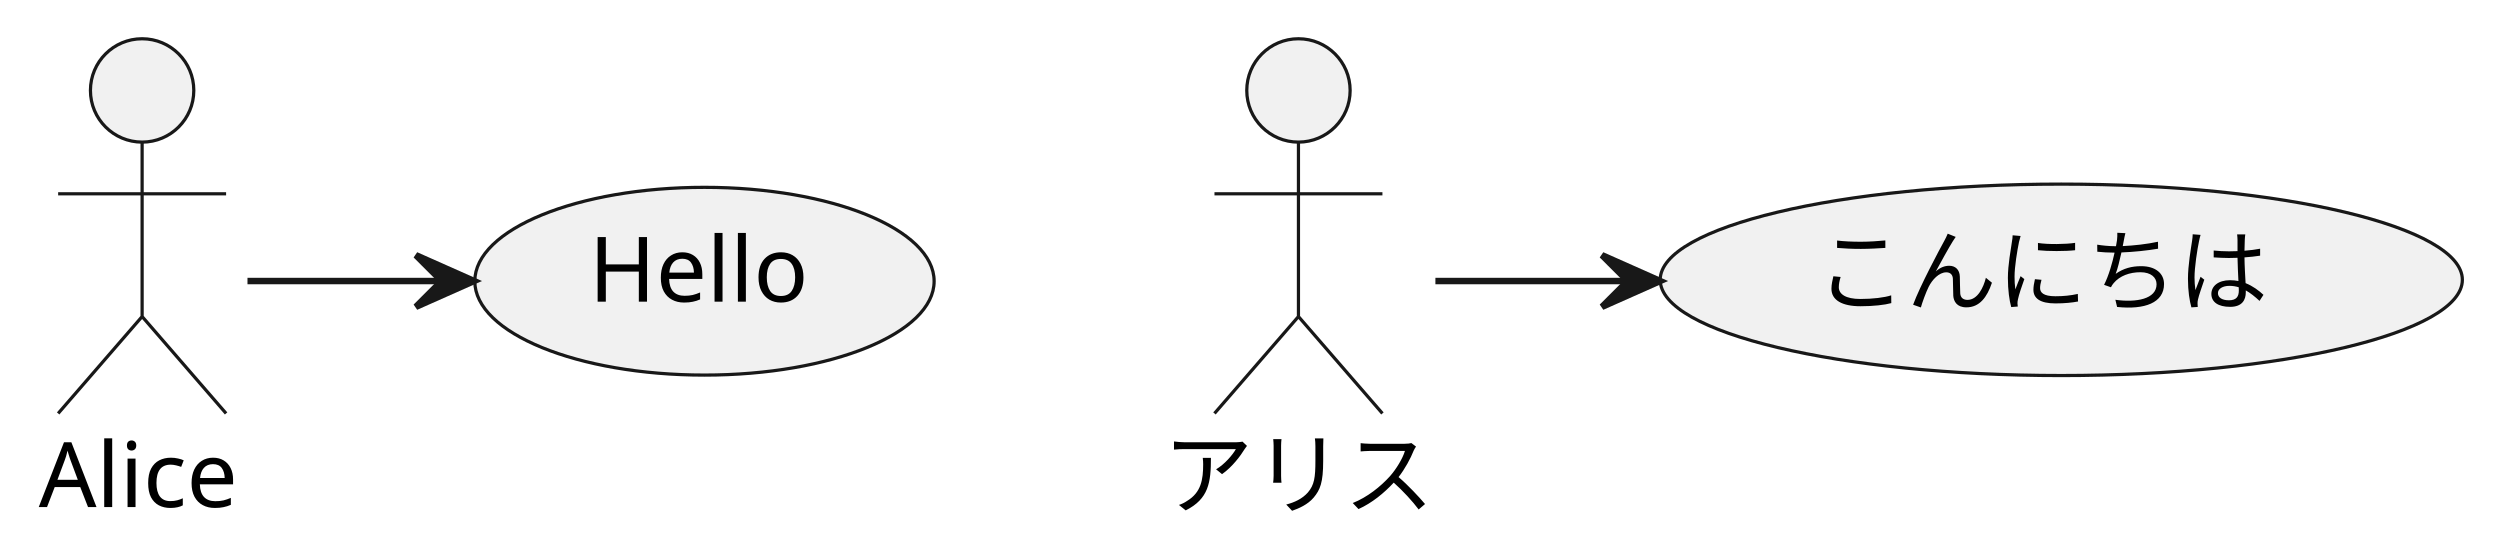
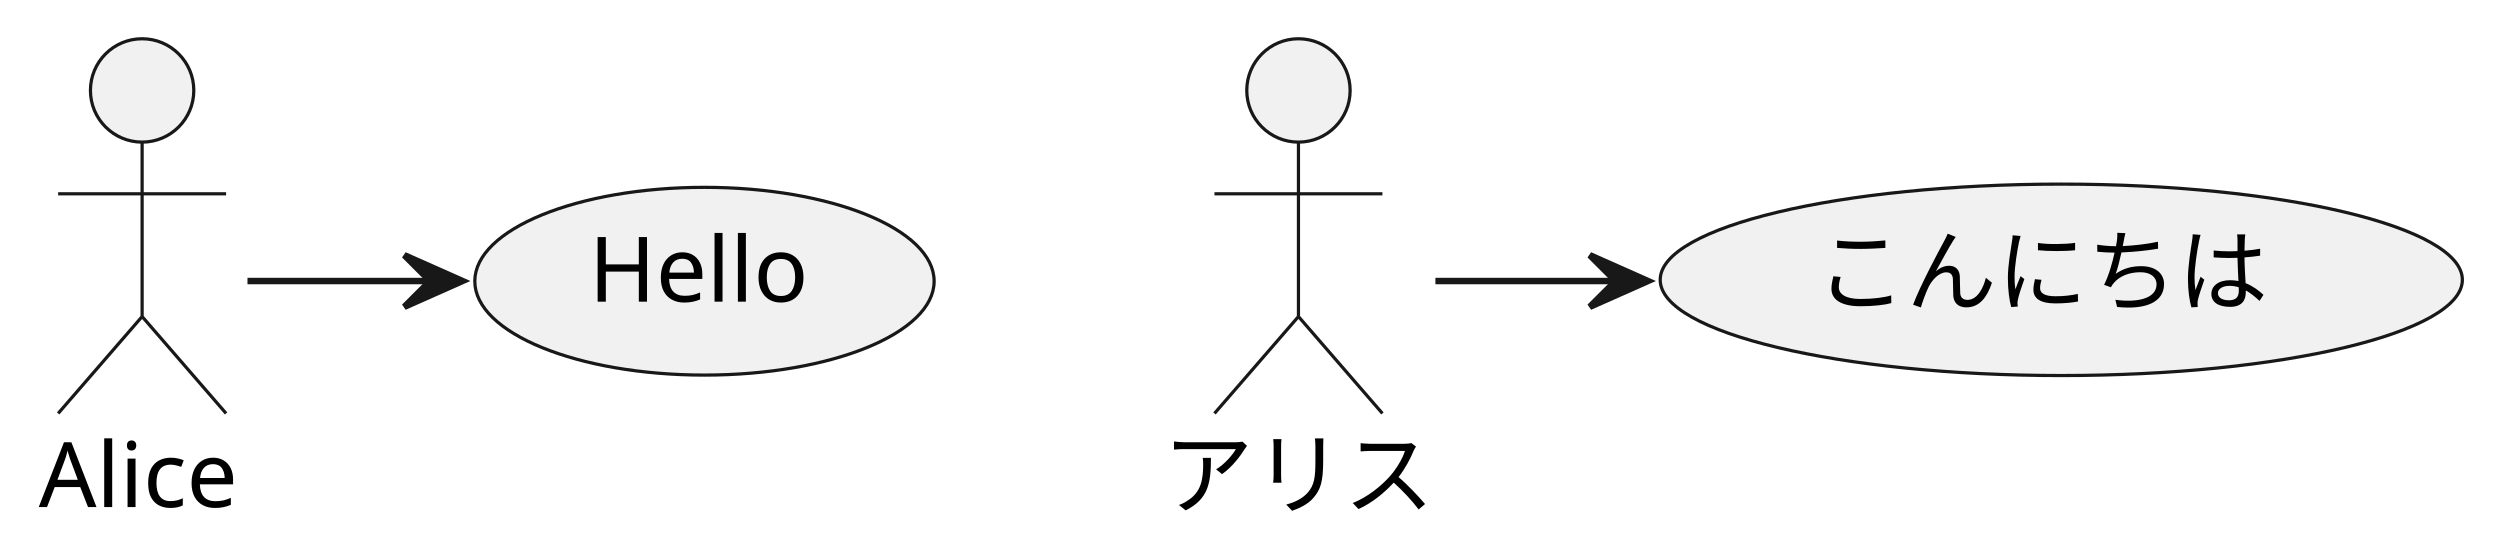
<svg xmlns="http://www.w3.org/2000/svg" contentStyleType="text/css" height="86px" preserveAspectRatio="none" style="width:387px;height:86px;background:#FFFFFF;" version="1.1" viewBox="0 0 387 86" width="387px" zoomAndPan="magnify">
  <defs />
  <g>
    <g id="elem_Alice">
      <ellipse cx="22" cy="14" fill="#F1F1F1" rx="8" ry="8" style="stroke:#181818;stroke-width:0.5;" />
      <path d="M22,22 L22,49 M9,30 L35,30 M22,49 L9,64 M22,49 L35,64 " fill="none" style="stroke:#181818;stroke-width:0.5;" />
      <text fill="#000000" font-family="sans-serif" font-size="14" lengthAdjust="spacing" textLength="32" x="6" y="78.495">Alice</text>
    </g>
    <g id="elem_Hello">
      <ellipse cx="109.051" cy="43.532" fill="#F1F1F1" rx="35.551" ry="14.532" style="stroke:#181818;stroke-width:0.5;" />
      <text fill="#000000" font-family="sans-serif" font-size="14" lengthAdjust="spacing" textLength="34" x="91.158" y="46.696">Hello</text>
    </g>
    <g id="elem_アリス">
      <ellipse cx="201" cy="14" fill="#F1F1F1" rx="8" ry="8" style="stroke:#181818;stroke-width:0.5;" />
      <path d="M201,22 L201,49 M188,30 L214,30 M201,49 L188,64 M201,49 L214,64 " fill="none" style="stroke:#181818;stroke-width:0.5;" />
      <text fill="#000000" font-family="sans-serif" font-size="14" lengthAdjust="spacing" textLength="42" x="180" y="78.495">アリス</text>
    </g>
    <g id="elem_こんにちは">
      <ellipse cx="319.087" cy="43.317" fill="#F1F1F1" rx="62.087" ry="14.817" style="stroke:#181818;stroke-width:0.5;" />
      <text fill="#000000" font-family="sans-serif" font-size="14" lengthAdjust="spacing" textLength="70" x="281.087" y="47.065">こんにちは</text>
    </g>
    <g id="link_Alice_Hello">
-       <path d="M38.31,43.5 C48.27,43.5 58.22,43.5 68.17,43.5 " fill="none" id="Alice-to-Hello" style="stroke:#181818;stroke-width:1.0;" />
-       <polygon fill="#181818" points="73.38,43.5,64.38,39.5,68.38,43.5,64.38,47.5,73.38,43.5" style="stroke:#181818;stroke-width:1.0;" />
+       <path d="M38.31,43.5 C47.83,43.5 57.34,43.5 66.85,43.5 " fill="none" id="Alice-to-Hello" style="stroke:#181818;stroke-width:1.0;" />
+       <polygon fill="#181818" points="71.59,43.5,62.59,39.5,66.59,43.5,62.59,47.5,71.59,43.5" style="stroke:#181818;stroke-width:1.0;" />
    </g>
    <g id="link_アリス_こんにちは">
-       <path d="M222.2,43.5 C232.08,43.5 241.95,43.5 251.83,43.5 " fill="none" id="アリス-to-こんにちは" style="stroke:#181818;stroke-width:1.0;" />
-       <polygon fill="#181818" points="256.99,43.5,247.99,39.5,251.99,43.5,247.99,47.5,256.99,43.5" style="stroke:#181818;stroke-width:1.0;" />
+       <path d="M222.2,43.5 C231.52,43.5 240.84,43.5 250.16,43.5 " fill="none" id="アリス-to-こんにちは" style="stroke:#181818;stroke-width:1.0;" />
+       <polygon fill="#181818" points="255.1,43.5,246.1,39.5,250.1,43.5,246.1,47.5,255.1,43.5" style="stroke:#181818;stroke-width:1.0;" />
    </g>
  </g>
</svg>
